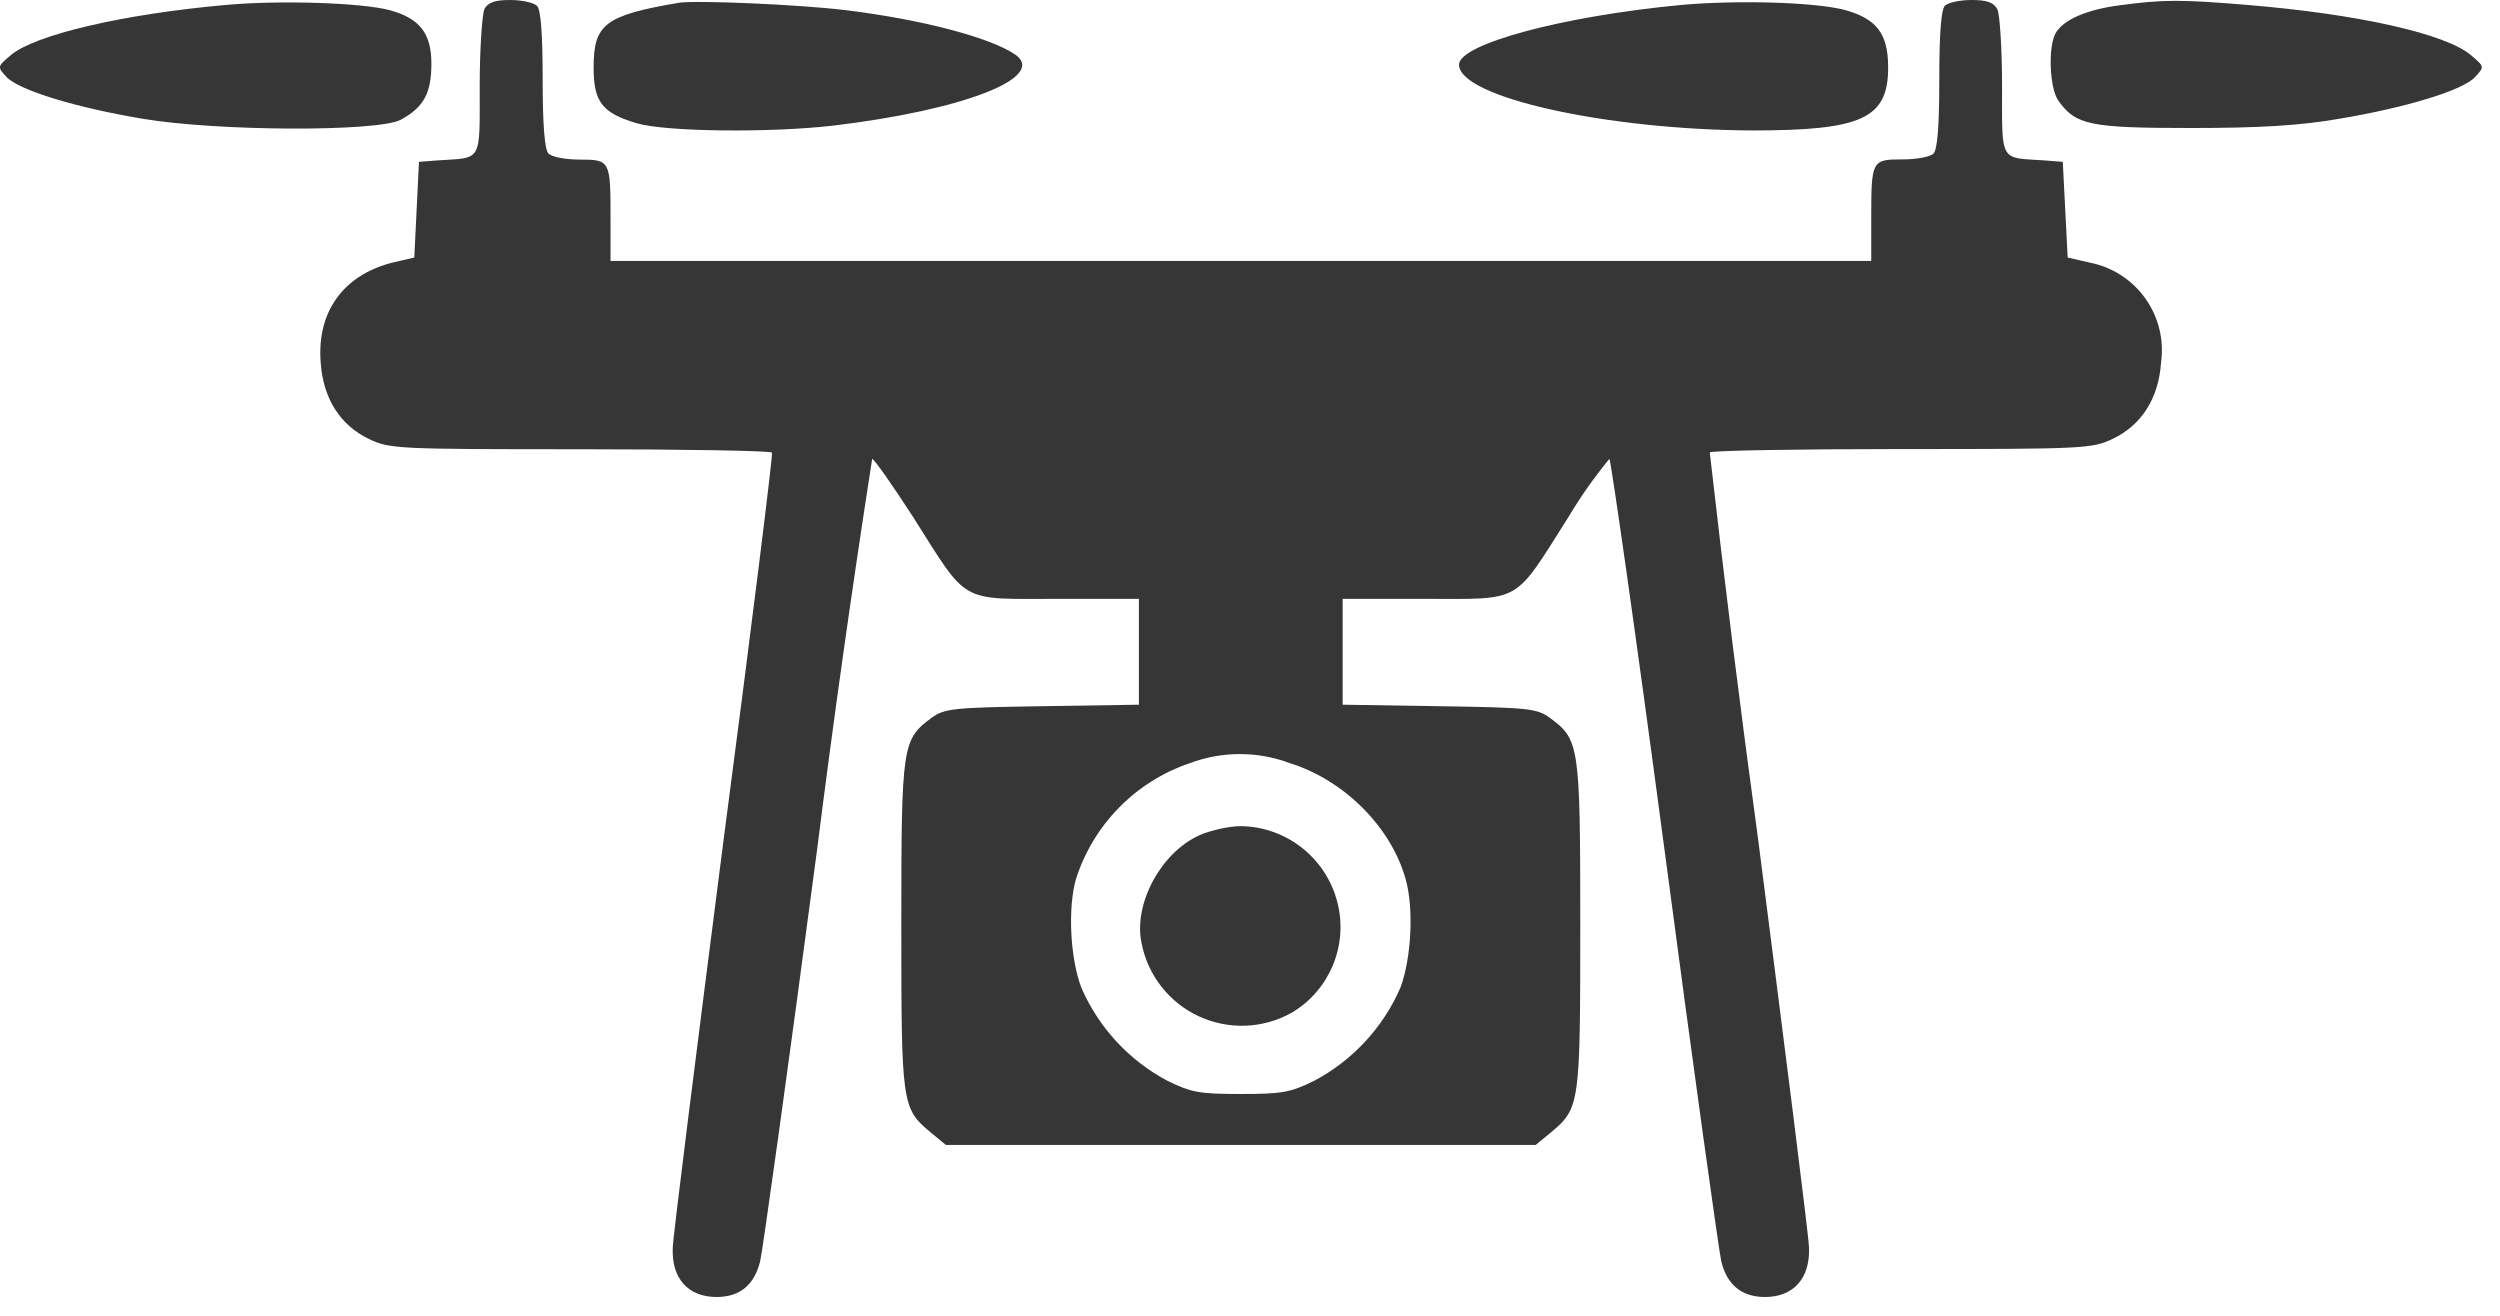
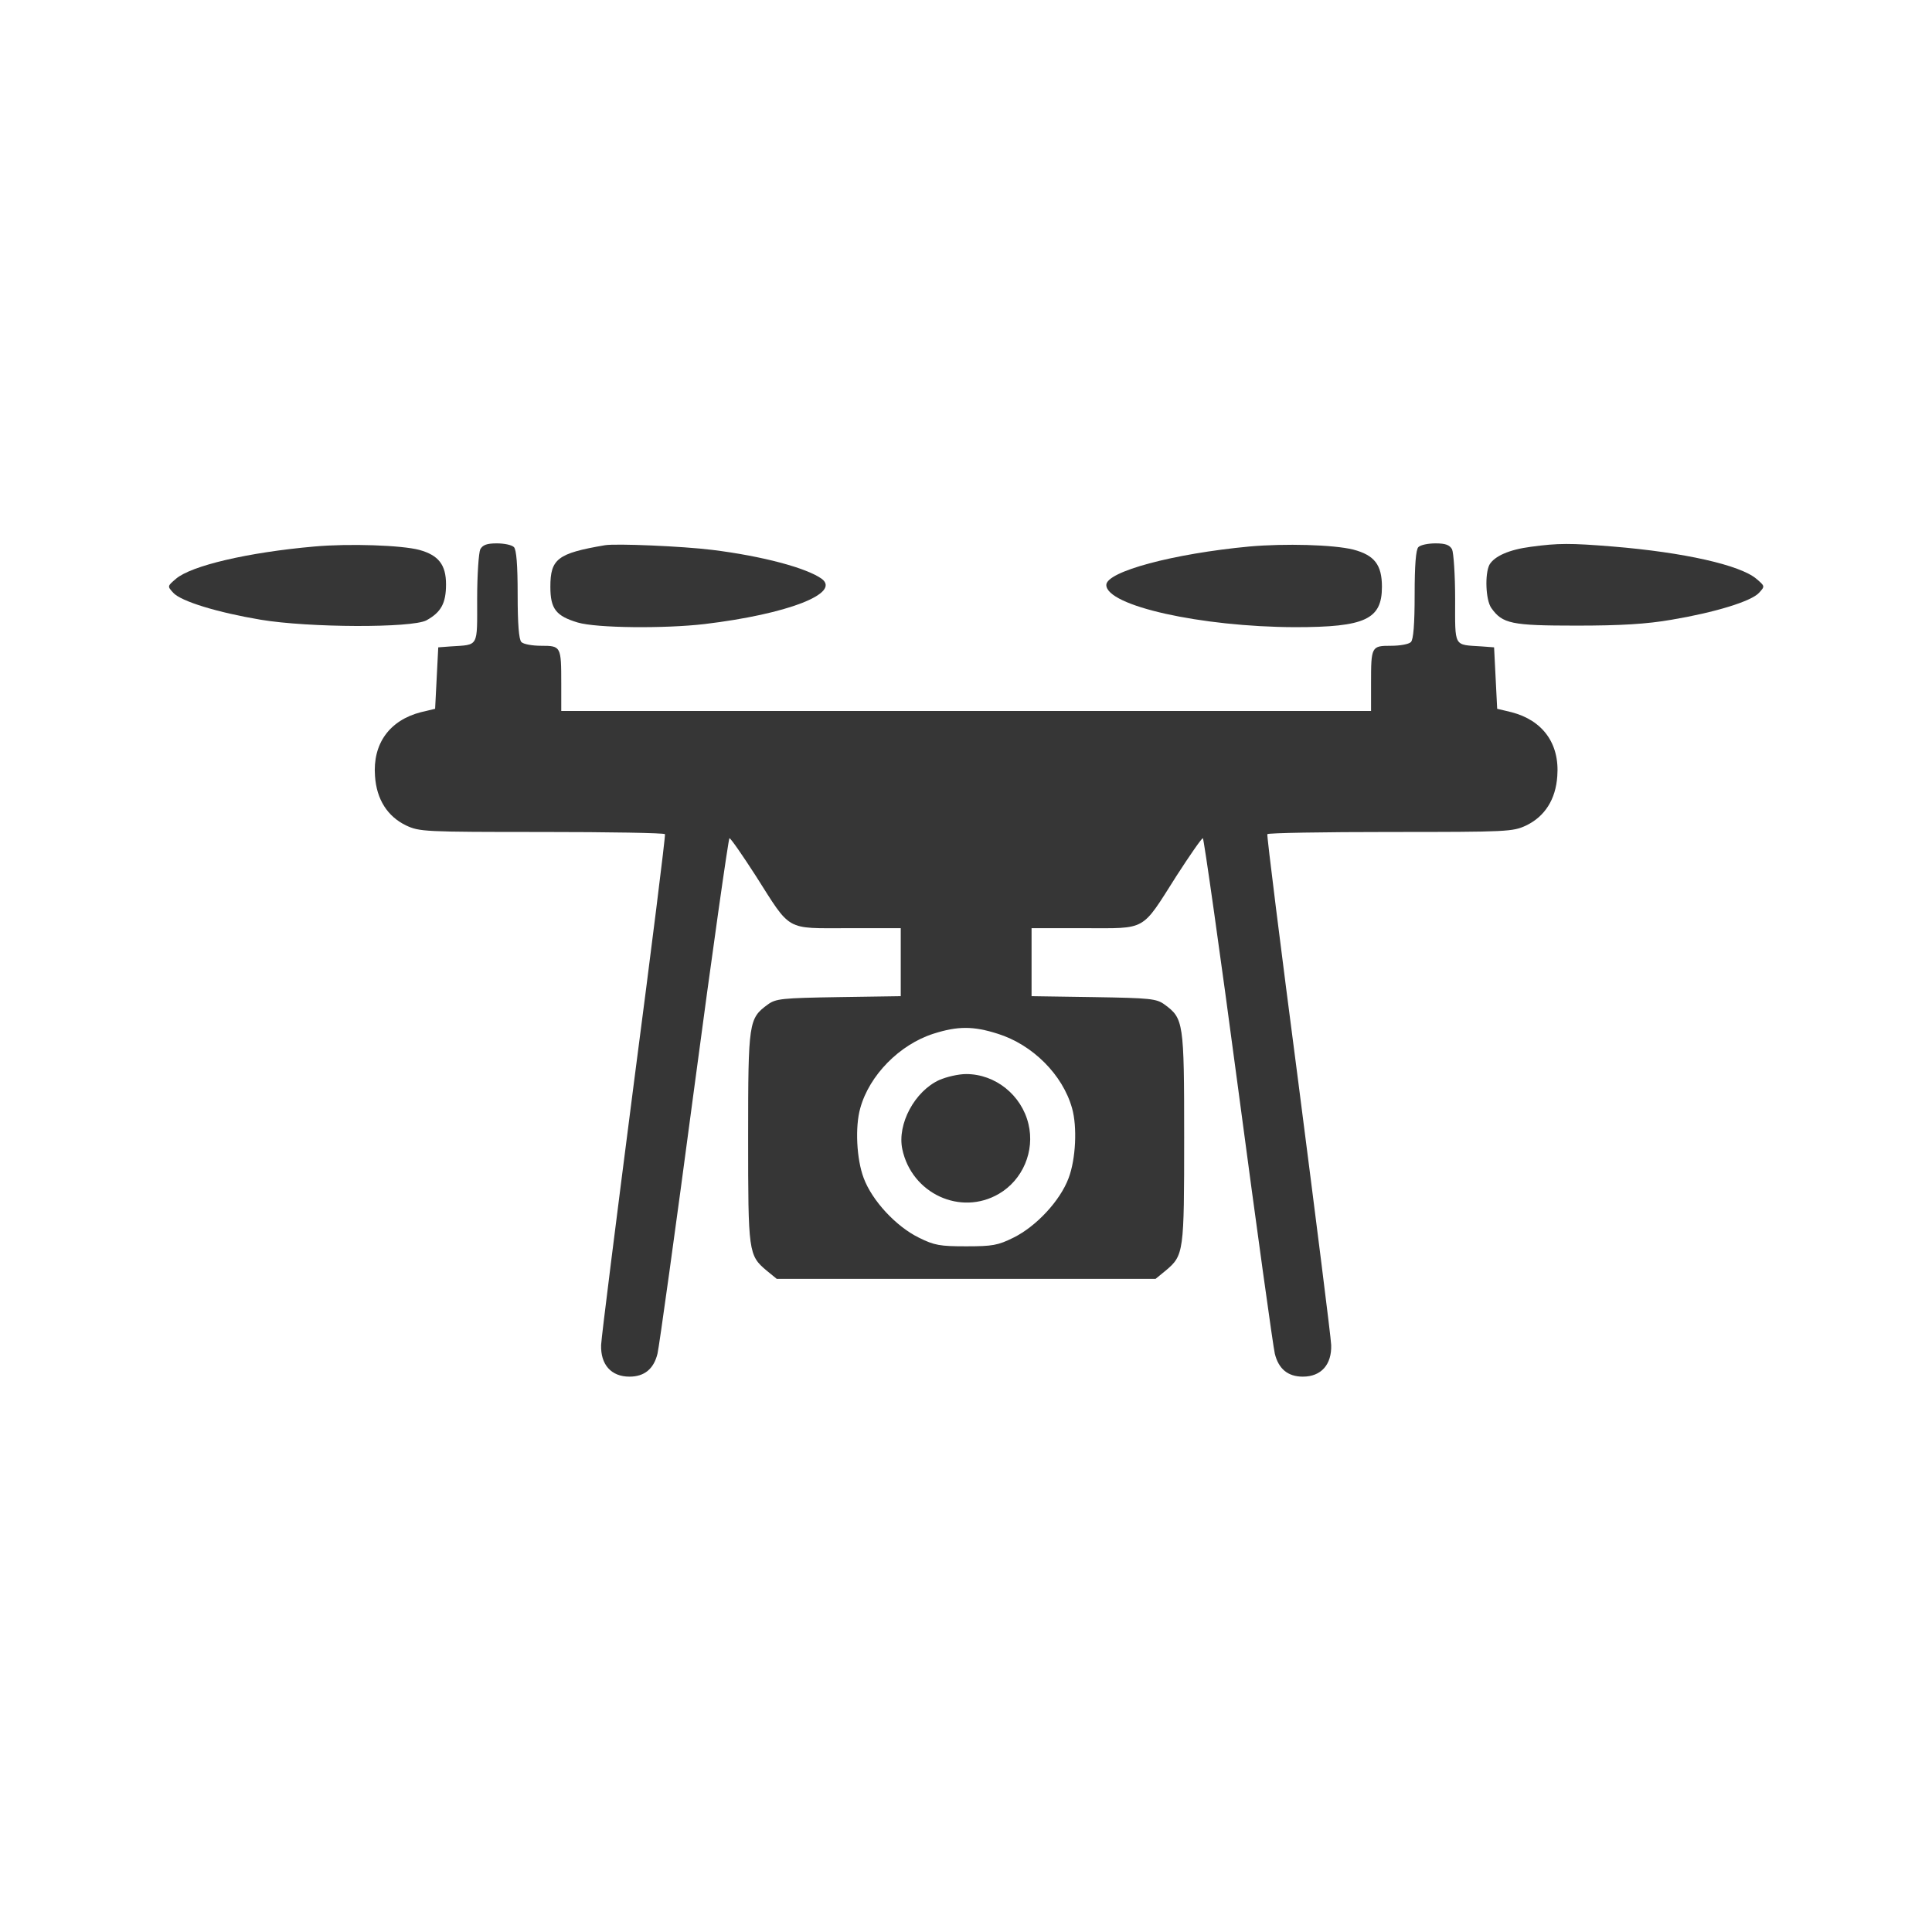
- <svg xmlns="http://www.w3.org/2000/svg" width="133" height="70" fill="none">
-   <path d="M12.05.26C6.51.75 1.84 1.86.58 2.93c-.73.62-.73.62-.24 1.16C1 4.8 4.06 5.73 7.6 6.32c4 .67 12.51.7 13.72.05 1.22-.66 1.63-1.41 1.63-2.98 0-1.62-.62-2.41-2.22-2.85C19.27.15 14.94 0 12.05.26ZM25.77.49c-.12.28-.25 2.1-.25 4.11 0 4.06.15 3.78-2.2 3.93l-1.03.08-.25 5.09-1.2.28c-2.57.67-3.99 2.6-3.78 5.3.13 1.92 1.03 3.34 2.58 4.08 1.1.52 1.47.54 11.24.54 5.55 0 10.14.08 10.19.18.05.13-1.1 9.4-2.58 20.64-1.44 11.23-2.68 21-2.7 21.67C35.72 68 36.6 69 38.12 69c1.24 0 2.01-.64 2.32-1.9.13-.52 1.5-10.34 3.02-21.83a727.78 727.78 0 0 1 2.94-20.86c.1 0 1.08 1.4 2.2 3.13 2.93 4.63 2.4 4.32 7.63 4.32h4.36v5.63l-5.14.08c-4.72.07-5.2.12-5.88.61-1.57 1.16-1.62 1.42-1.62 10.98 0 9.53.02 9.79 1.52 11.05l.85.7H81.7l.85-.7c1.5-1.26 1.52-1.52 1.52-11.05 0-9.56-.05-9.82-1.63-10.98-.67-.49-1.16-.54-5.88-.61l-5.13-.08v-5.63h4.36c5.23 0 4.7.3 7.63-4.32a25.53 25.53 0 0 1 2.2-3.13c.07 0 1.42 9.4 2.94 20.86 1.52 11.5 2.89 21.31 3.01 21.83.31 1.26 1.09 1.9 2.33 1.9 1.52 0 2.4-1 2.34-2.62-.02-.67-1.26-10.44-2.7-21.67a903 903 0 0 1-2.58-20.64c.05-.1 4.64-.18 10.19-.18 9.77 0 10.13-.02 11.24-.54 1.55-.74 2.45-2.16 2.58-4.08a4.75 4.75 0 0 0-3.8-5.3L110 13.7l-.26-5.09-1.03-.08c-2.34-.15-2.2.13-2.2-3.93 0-2-.12-3.83-.25-4.11-.2-.36-.54-.49-1.37-.49-.61 0-1.23.13-1.42.3-.2.21-.3 1.47-.3 3.94 0 2.47-.1 3.73-.31 3.93-.18.18-.9.31-1.65.31-1.63 0-1.66.05-1.66 3.11v2.29H32.48v-2.29c0-3.06-.02-3.1-1.65-3.1-.75 0-1.47-.14-1.65-.32-.2-.2-.31-1.46-.31-3.93s-.1-3.73-.3-3.93C28.37.13 27.75 0 27.13 0c-.82 0-1.16.13-1.37.49ZM68.62 40.6c2.89.9 5.39 3.4 6.16 6.17.44 1.54.31 4.21-.28 5.78a10.23 10.23 0 0 1-4.57 4.94c-1.29.64-1.75.71-3.92.71-2.16 0-2.63-.07-3.92-.71a10.22 10.22 0 0 1-4.56-4.94c-.6-1.57-.73-4.24-.29-5.78a9.58 9.58 0 0 1 6.06-6.17 7.56 7.56 0 0 1 5.32 0Z" fill="#363636" />
-   <path d="M63.8 44.44c-2.04.92-3.51 3.65-3.07 5.73a5.43 5.43 0 0 0 8 3.7 5.3 5.3 0 0 0 2.44-5.78 5.38 5.38 0 0 0-5.16-4.14c-.64 0-1.62.23-2.22.49ZM36.1.15c-3.93.67-4.52 1.14-4.52 3.45 0 1.82.46 2.41 2.27 2.95 1.55.47 7.17.52 10.5.13 6.86-.82 11.32-2.54 9.7-3.75-1.27-.9-4.9-1.88-9.06-2.39-2.47-.3-8-.54-8.9-.39ZM89.48.26c-6.31.59-11.86 2.08-11.86 3.18 0 1.73 7.84 3.47 15.63 3.5 5.8 0 7.2-.64 7.2-3.34 0-1.83-.62-2.62-2.38-3.09C96.42.11 92.4 0 89.48.26ZM112.78.28c-1.78.23-3.02.77-3.43 1.5-.4.76-.31 2.9.15 3.57.93 1.3 1.65 1.46 7.07 1.46 3.66 0 5.8-.13 7.87-.49 3.53-.59 6.6-1.51 7.24-2.23.5-.54.5-.54-.23-1.16-1.34-1.13-5.96-2.18-11.92-2.67-3.48-.29-4.48-.29-6.75.02Z" fill="#363636" />
+ <svg xmlns="http://www.w3.org/2000/svg" width="160" height="160" viewBox="0 0 160 160" fill="none">
+   <path d="M26.052 45.258C20.507 45.745 15.838 46.851 14.575 47.93C13.853 48.547 13.853 48.547 14.343 49.087C14.987 49.806 18.056 50.731 21.59 51.323C25.588 51.991 34.1 52.016 35.314 51.374C36.526 50.706 36.938 49.961 36.938 48.393C36.938 46.774 36.319 45.977 34.72 45.54C33.274 45.154 28.942 45 26.052 45.258Z" fill="#363636" />
+   <path d="M39.775 45.488C39.645 45.772 39.516 47.596 39.516 49.6C39.516 53.661 39.672 53.378 37.324 53.533L36.294 53.61L36.035 58.699L34.849 58.982C32.27 59.65 30.85 61.577 31.057 64.276C31.185 66.203 32.088 67.617 33.636 68.363C34.745 68.876 35.105 68.901 44.882 68.901C50.427 68.901 55.019 68.98 55.07 69.082C55.121 69.21 53.961 78.489 52.491 89.721C51.046 100.951 49.808 110.718 49.782 111.387C49.731 113.004 50.608 114.008 52.13 114.008C53.367 114.008 54.142 113.366 54.451 112.106C54.581 111.593 55.947 101.773 57.469 90.285C58.991 78.822 60.332 69.416 60.41 69.416C60.513 69.416 61.493 70.829 62.602 72.552C65.542 77.178 65.001 76.869 70.237 76.869H74.596V82.499L69.463 82.576C64.743 82.653 64.253 82.703 63.582 83.191C62.009 84.348 61.957 84.606 61.957 94.168C61.957 103.702 61.983 103.96 63.479 105.217L64.33 105.913H95.696L96.546 105.217C98.042 103.96 98.067 103.702 98.067 94.168C98.067 84.606 98.016 84.348 96.444 83.191C95.773 82.703 95.283 82.653 90.562 82.576L85.43 82.499V76.869H89.79C95.024 76.869 94.483 77.178 97.423 72.552C98.534 70.829 99.513 69.416 99.617 69.416C99.693 69.416 101.036 78.822 102.556 90.285C104.079 101.773 105.446 111.593 105.575 112.106C105.884 113.366 106.657 114.008 107.896 114.008C109.418 114.008 110.295 113.004 110.243 111.387C110.217 110.718 108.979 100.951 107.534 89.721C106.065 78.489 104.903 69.21 104.956 69.082C105.006 68.98 109.597 68.901 115.145 68.901C124.921 68.901 125.281 68.876 126.389 68.363C127.937 67.617 128.839 66.203 128.968 64.276C129.175 61.577 127.757 59.65 125.177 58.982L123.99 58.699L123.734 53.61L122.702 53.533C120.355 53.378 120.508 53.661 120.508 49.6C120.508 47.596 120.38 45.772 120.252 45.488C120.045 45.128 119.709 45 118.884 45C118.265 45 117.646 45.128 117.464 45.309C117.258 45.514 117.155 46.774 117.155 49.241C117.155 51.708 117.052 52.968 116.845 53.173C116.666 53.352 115.944 53.481 115.196 53.481C113.57 53.481 113.544 53.533 113.544 56.591V58.878H46.481V56.591C46.481 53.533 46.456 53.481 44.831 53.481C44.082 53.481 43.361 53.352 43.18 53.173C42.973 52.968 42.87 51.708 42.87 49.241C42.87 46.774 42.767 45.514 42.561 45.309C42.38 45.128 41.76 45 41.142 45C40.317 45 39.981 45.129 39.775 45.488ZM82.617 85.608C85.506 86.507 88.009 89.001 88.783 91.776C89.222 93.319 89.093 95.992 88.499 97.56C87.803 99.435 85.814 101.569 83.934 102.495C82.644 103.137 82.18 103.214 80.013 103.214C77.846 103.214 77.382 103.137 76.092 102.495C74.208 101.569 72.223 99.435 71.526 97.56C70.934 95.992 70.804 93.319 71.243 91.776C71.991 89.053 74.492 86.507 77.304 85.608C79.317 84.966 80.605 84.966 82.617 85.608Z" fill="#363636" />
+   <path d="M77.794 89.438C75.757 90.363 74.287 93.087 74.725 95.168C75.499 98.845 79.548 100.721 82.721 98.87C84.706 97.712 85.712 95.323 85.172 93.087C84.604 90.696 82.438 88.949 80.013 88.949C79.367 88.949 78.387 89.181 77.794 89.438Z" fill="#363636" />
+   <path d="M50.092 45.154C46.172 45.822 45.579 46.285 45.579 48.598C45.579 50.423 46.043 51.014 47.847 51.554C49.397 52.016 55.019 52.068 58.347 51.682C65.208 50.86 69.669 49.138 68.046 47.93C66.78 47.03 63.143 46.054 58.991 45.54C56.516 45.232 50.995 45 50.092 45.154Z" fill="#363636" />
+   <path d="M103.484 45.258C97.165 45.848 91.62 47.339 91.62 48.444C91.62 50.166 99.461 51.914 107.25 51.94C113.054 51.94 114.446 51.297 114.446 48.598C114.446 46.774 113.827 45.977 112.073 45.514C110.424 45.103 106.398 45 103.484 45.258Z" fill="#363636" />
+   <path d="M126.776 45.283C124.996 45.514 123.758 46.054 123.346 46.774C122.959 47.544 123.036 49.678 123.5 50.346C124.428 51.657 125.152 51.811 130.568 51.811C134.23 51.811 136.37 51.682 138.435 51.323C141.969 50.731 145.038 49.806 145.683 49.087C146.173 48.547 146.173 48.547 145.45 47.93C144.109 46.799 139.492 45.745 133.534 45.258C130.053 44.975 129.046 44.975 126.776 45.283Z" fill="#363636" />
</svg>
